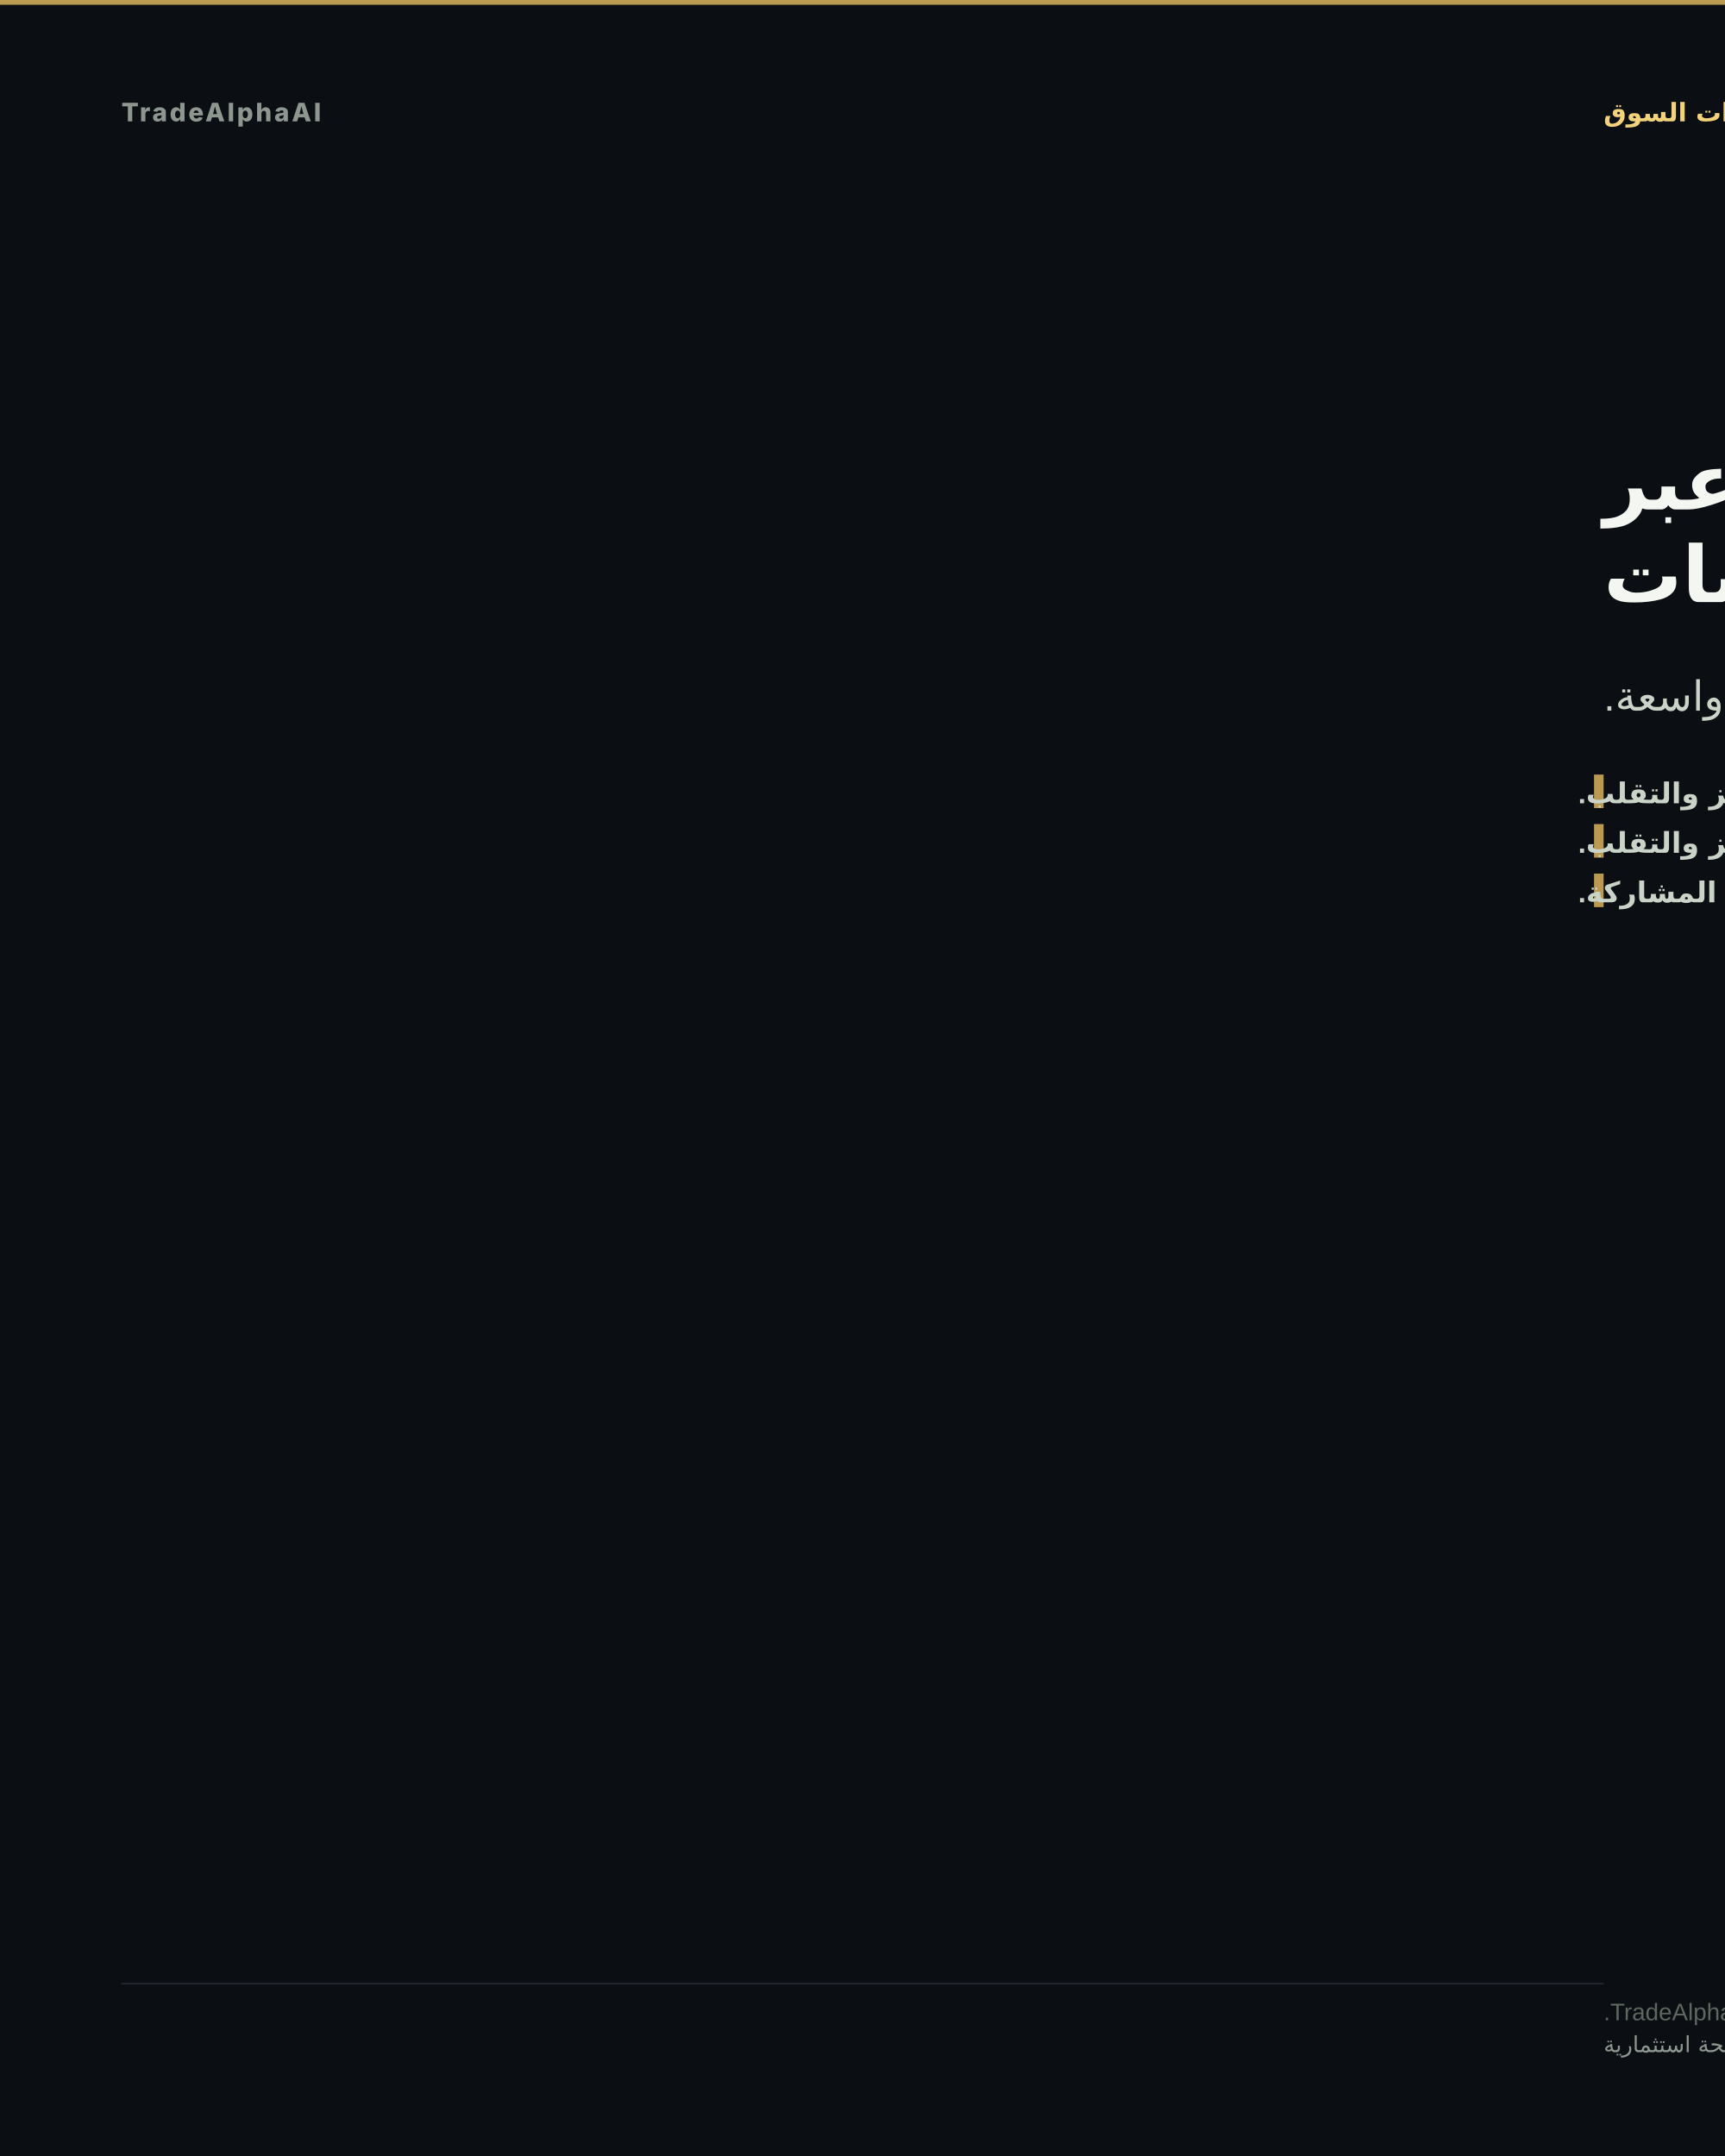
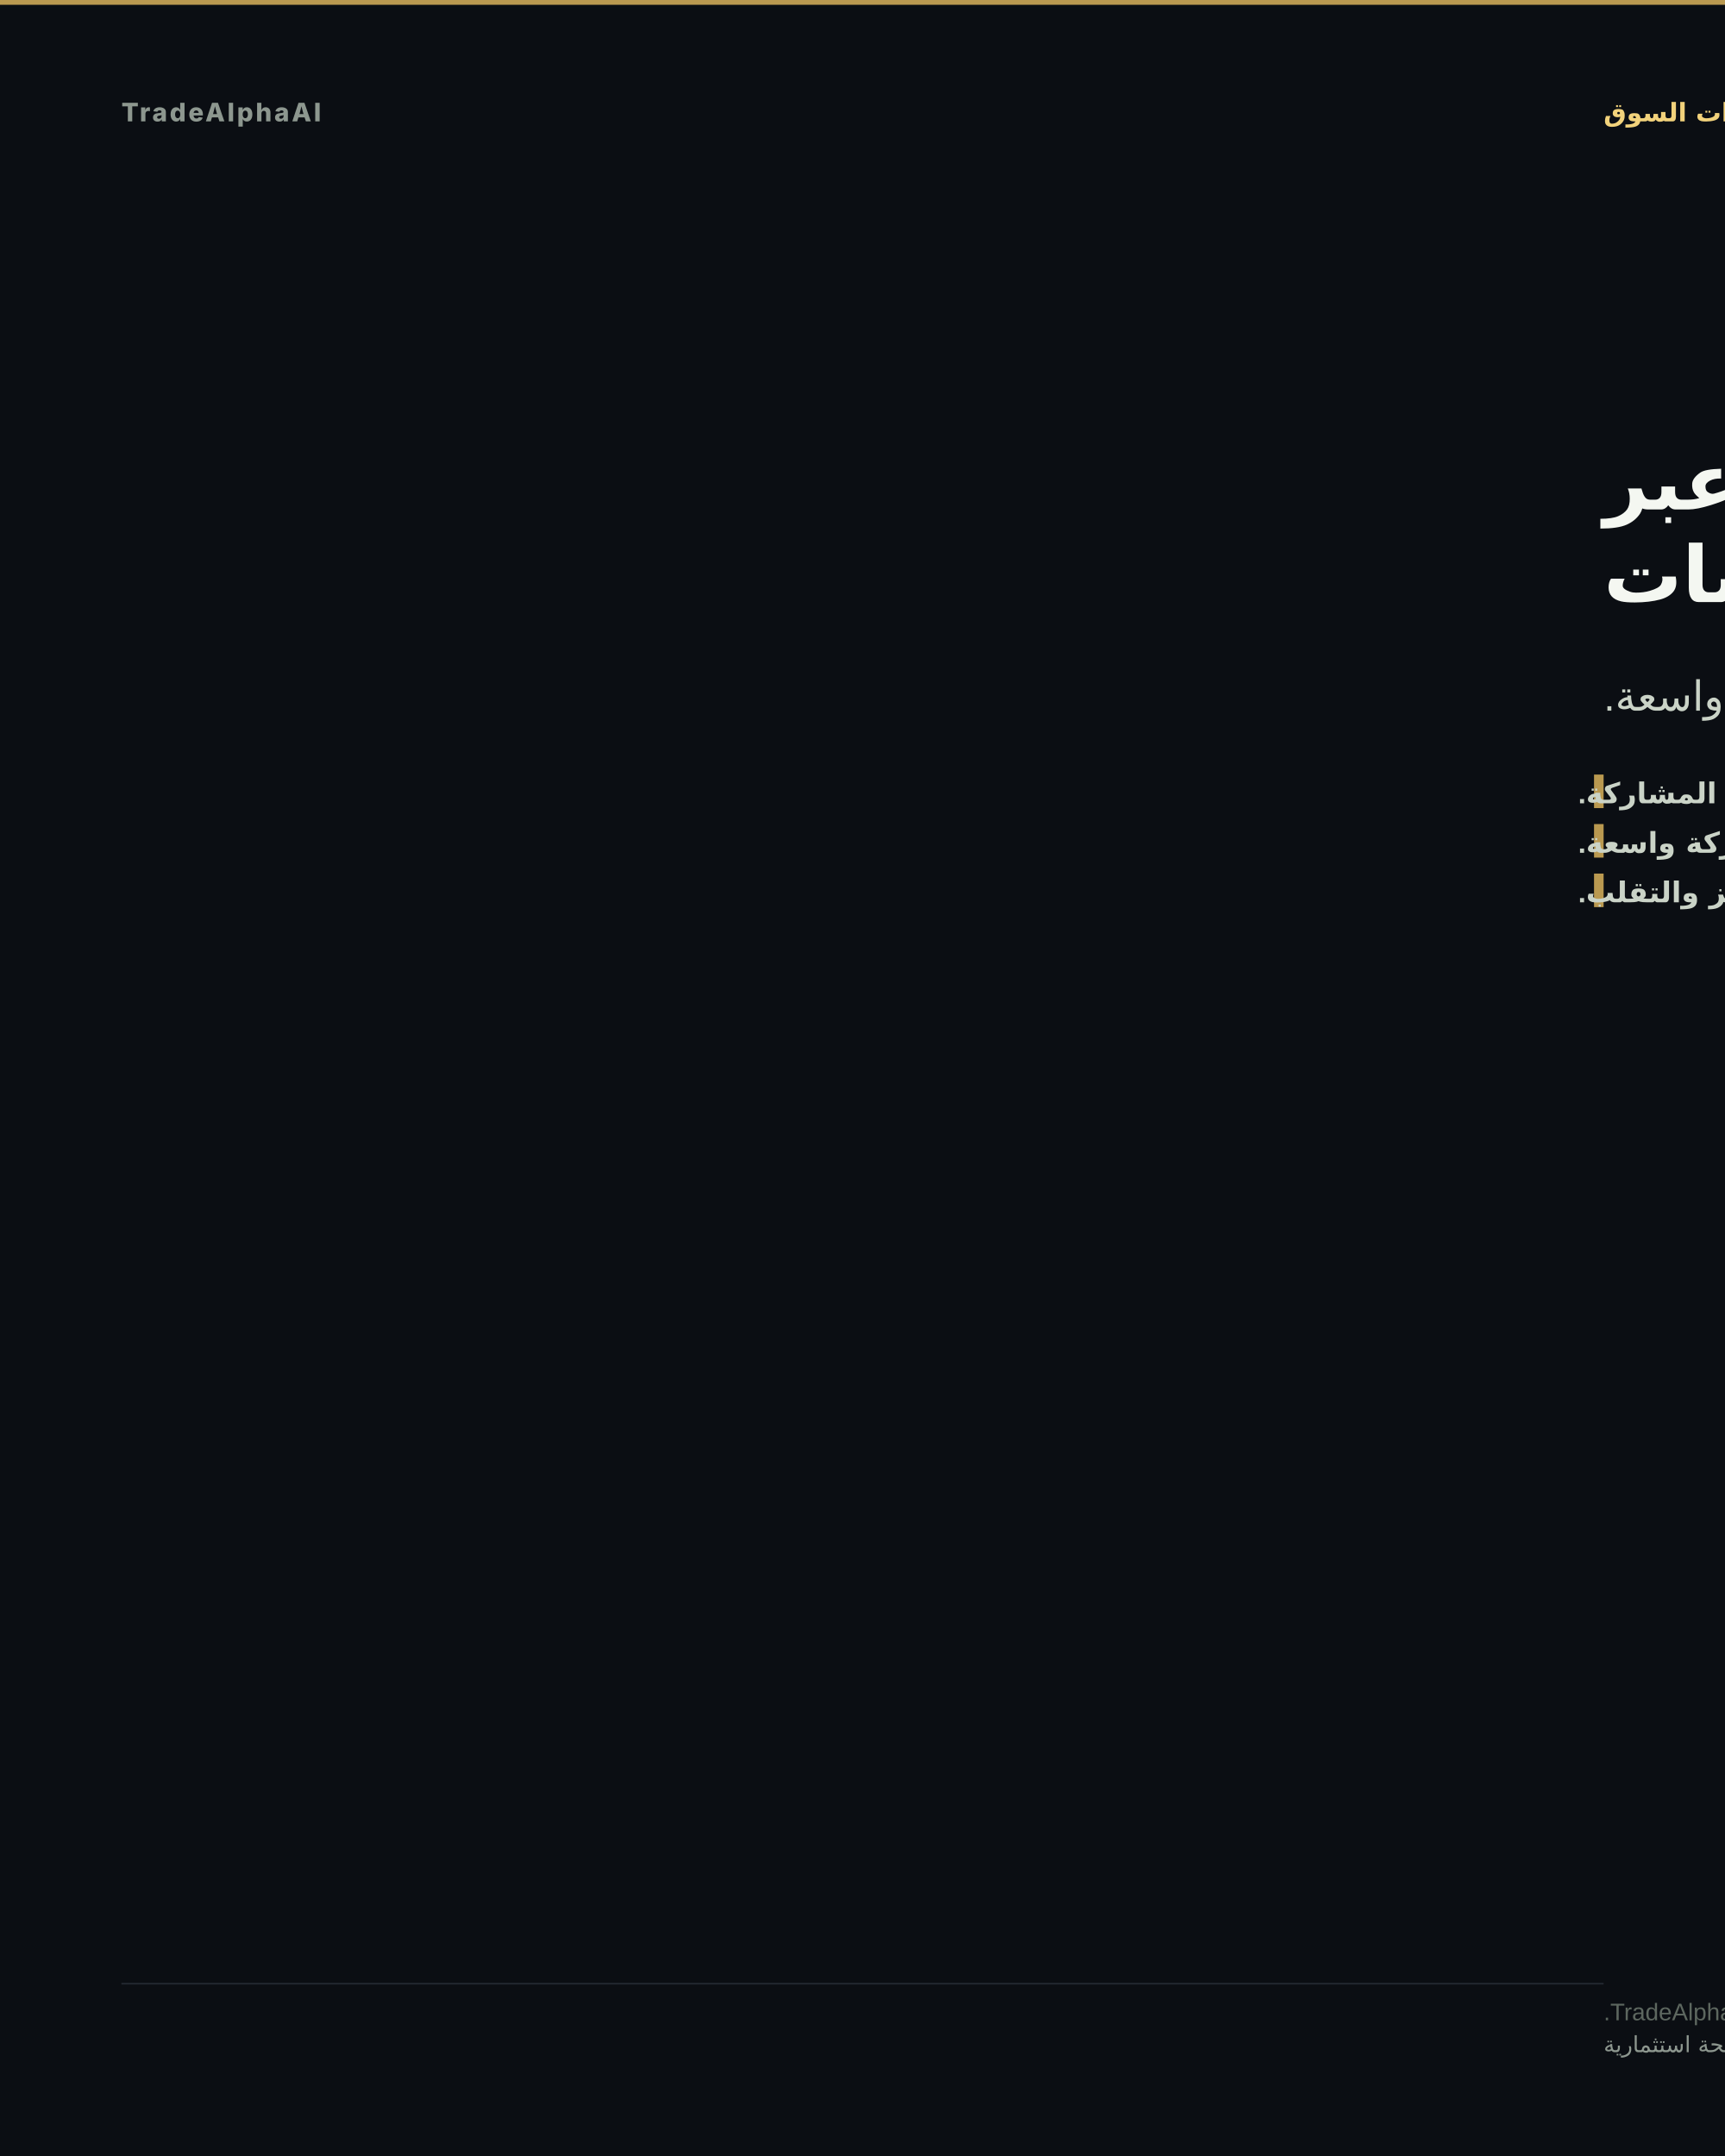
<svg xmlns="http://www.w3.org/2000/svg" width="1080" height="1350" viewBox="0 0 1080 1350" role="img" aria-label="السوق يحمل بنية غير محسومة عبر الجلسات">
  <rect width="1080" height="1350" fill="#0b0e13" />
  <rect x="0" y="0" width="1080" height="3" fill="#d8b15a" opacity="0.85" />
  <text x="76" y="76" font-family="'Inter','Segoe UI','Helvetica Neue',Arial,sans-serif" font-size="16" font-weight="800" letter-spacing="1.5" fill="#8d978f" text-anchor="start">TradeAlphaAI</text>
  <text x="1004" y="76" font-family="'Tajawal','Cairo','Segoe UI',Arial,sans-serif" font-size="16" font-weight="700" letter-spacing="0" fill="#f2d27b" text-anchor="end" direction="rtl">استخبارات السوق</text>
  <text x="1004" y="319" font-family="'Tajawal','Cairo','Segoe UI',Arial,sans-serif" font-size="49" font-weight="800" fill="#f4f7f1" text-anchor="end" direction="rtl">السوق يحمل بنية غير محسومة عبر</text>
  <text x="1004" y="377" font-family="'Tajawal','Cairo','Segoe UI',Arial,sans-serif" font-size="49" font-weight="800" fill="#f4f7f1" text-anchor="end" direction="rtl">الجلسات</text>
  <text x="1004" y="445" font-family="'Tajawal','Cairo','Segoe UI',Arial,sans-serif" font-size="26" font-weight="500" fill="#cad3c7" text-anchor="end" direction="rtl">يبقى الزخم المضاربي متركزاً بدلاً من أن يتحول إلى مشاركة واسعة.</text>
  <rect x="998" y="485" width="6" height="21" fill="#d8b15a" opacity="0.85" />
-   <text x="988" y="503" font-family="'Tajawal','Cairo','Segoe UI',Arial,sans-serif" font-size="18" font-weight="600" fill="#cad3c7" text-anchor="end" direction="rtl">2026-06-15: تبقى هشاشة السوق بلا حسم عبر مؤشرات الاتساع والتركيز والتقلب.</text>
+   <text x="988" y="503" font-family="'Tajawal','Cairo','Segoe UI',Arial,sans-serif" font-size="18" font-weight="600" fill="#cad3c7" text-anchor="end" direction="rtl">2026-06-17: لا تزال قوة المؤشرات معتمدة على قيادة ضيقة، فيما لم يكتمل تأكيد اتساع المشاركة.</text>
  <rect x="998" y="516" width="6" height="21" fill="#d8b15a" opacity="0.85" />
-   <text x="988" y="534" font-family="'Tajawal','Cairo','Segoe UI',Arial,sans-serif" font-size="18" font-weight="600" fill="#cad3c7" text-anchor="end" direction="rtl">2026-06-16: تبقى هشاشة السوق بلا حسم عبر مؤشرات الاتساع والتركيز والتقلب.</text>
+   <text x="988" y="534" font-family="'Tajawal','Cairo','Segoe UI',Arial,sans-serif" font-size="18" font-weight="600" fill="#cad3c7" text-anchor="end" direction="rtl">2026-06-17: يبقى الزخم المضاربي متركزاً بدلاً من أن يتحول إلى مشاركة واسعة.</text>
  <rect x="998" y="547" width="6" height="21" fill="#d8b15a" opacity="0.85" />
-   <text x="988" y="565" font-family="'Tajawal','Cairo','Segoe UI',Arial,sans-serif" font-size="18" font-weight="600" fill="#cad3c7" text-anchor="end" direction="rtl">2026-06-16: لا تزال قوة المؤشرات معتمدة على قيادة ضيقة، فيما لم يكتمل تأكيد اتساع المشاركة.</text>
+   <text x="988" y="565" font-family="'Tajawal','Cairo','Segoe UI',Arial,sans-serif" font-size="18" font-weight="600" fill="#cad3c7" text-anchor="end" direction="rtl">2026-06-17: تبقى هشاشة السوق بلا حسم عبر مؤشرات الاتساع والتركيز والتقلب.</text>
  <rect x="76" y="1241.6" width="928" height="1" fill="rgba(148,163,184,0.18)" />
  <text x="1004" y="1265" font-family="'Tajawal','Cairo','Segoe UI',Arial,sans-serif" font-size="15" fill="#5d675f" text-anchor="end" direction="rtl">TradeAlphaAI editorial memory; verified session history only.</text>
  <text x="1004" y="1285" font-family="'Tajawal','Cairo','Segoe UI',Arial,sans-serif" font-size="14" fill="#8d978f" text-anchor="end" direction="rtl">استخبارات سوق تعليمية — ليست نصيحة استثمارية</text>
</svg>
